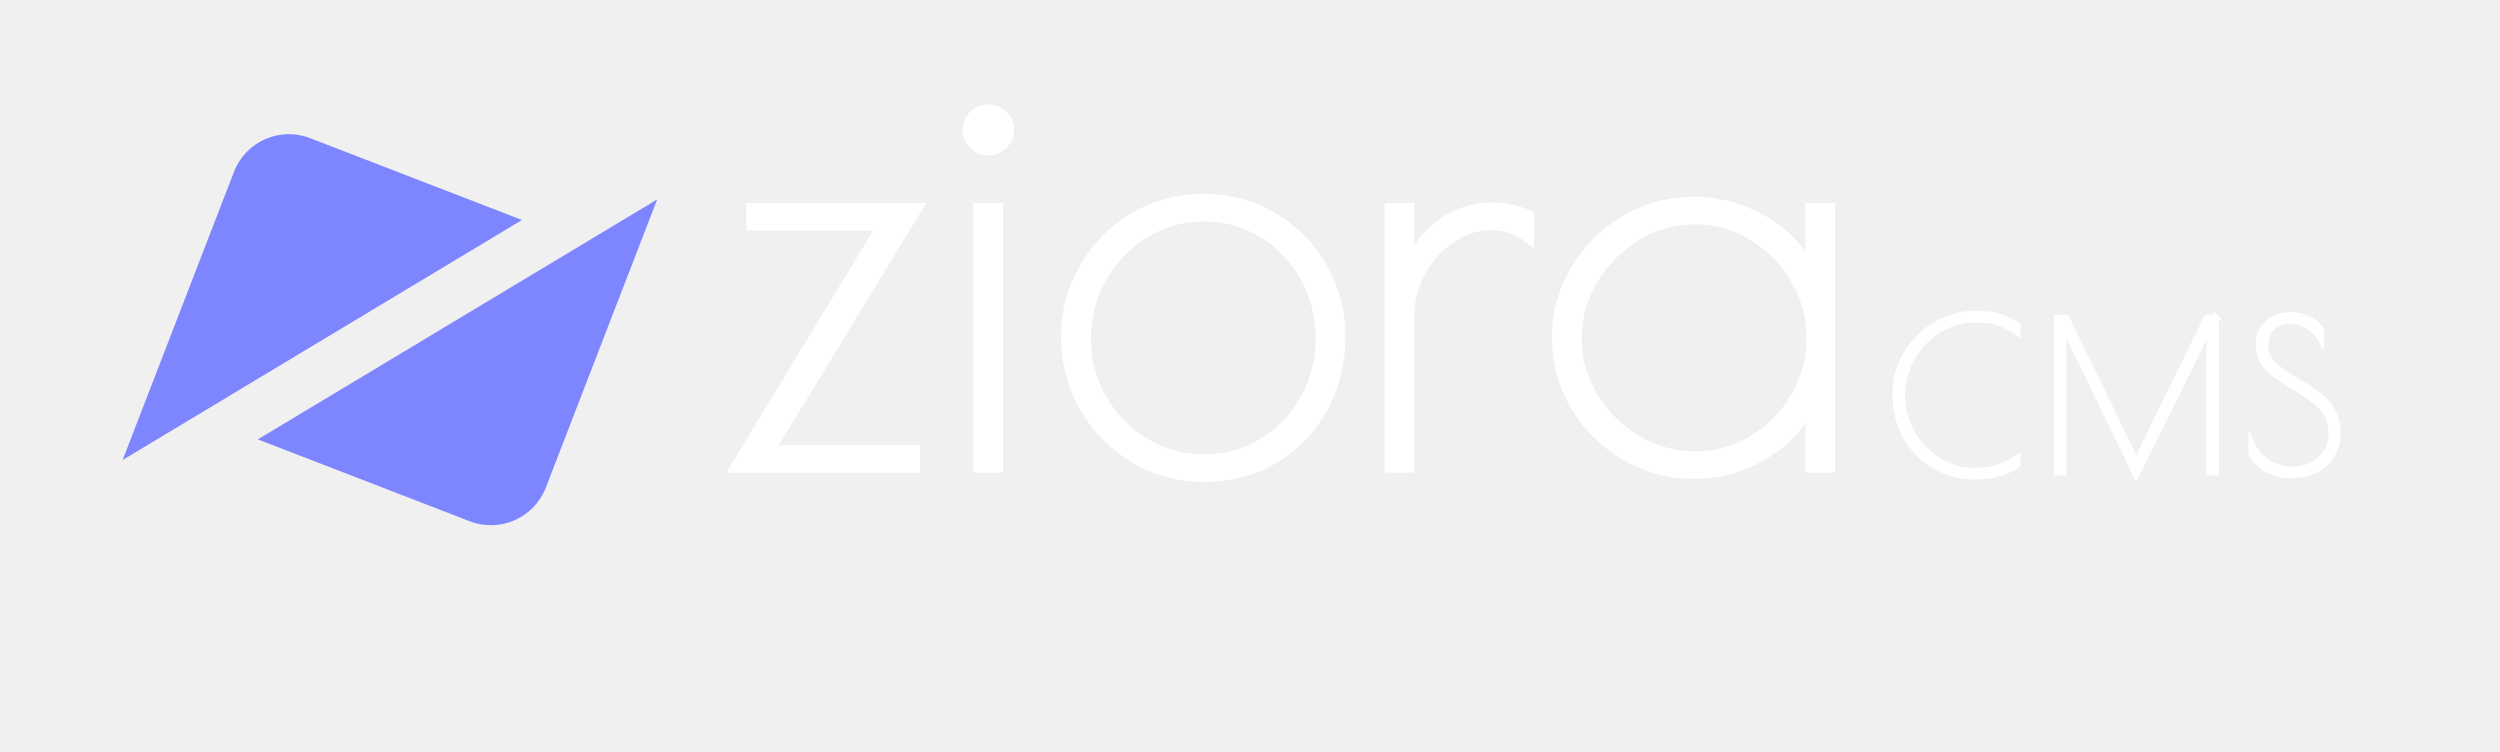
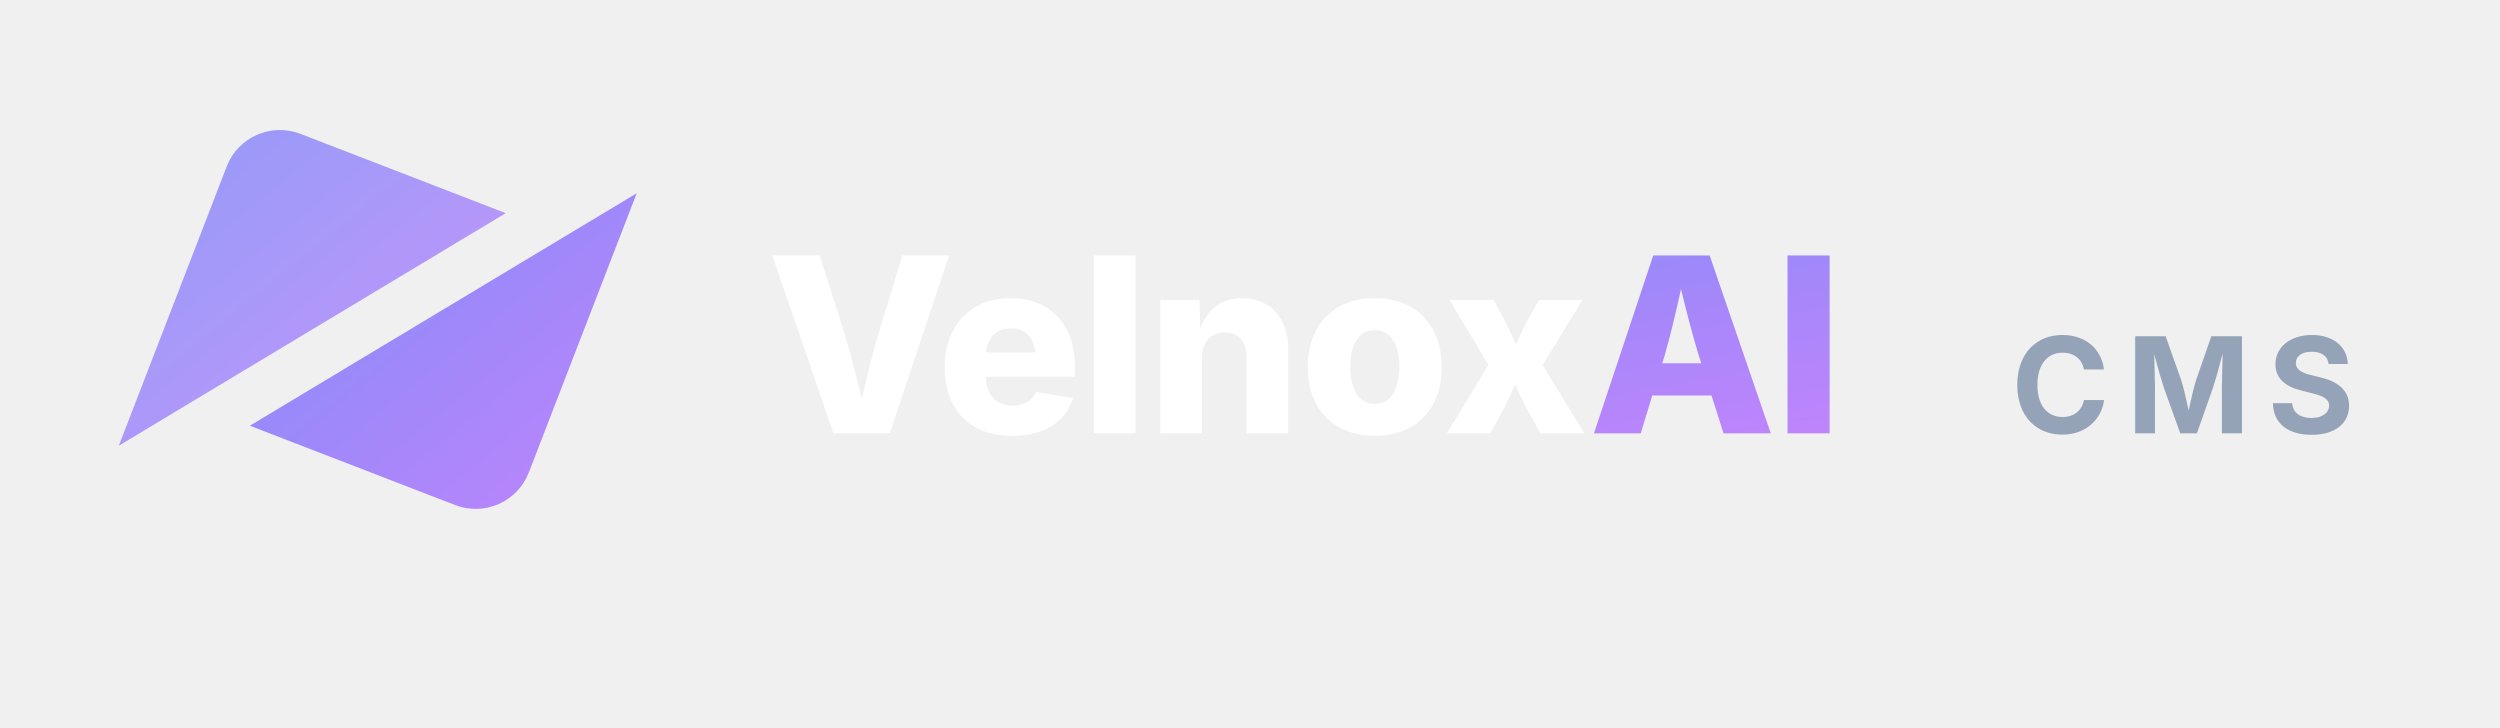
- <svg xmlns="http://www.w3.org/2000/svg" id="Layer_1" data-name="Layer 1" viewBox="0 0 436 131">
+ <svg xmlns="http://www.w3.org/2000/svg" viewBox="0 0 450 131" width="450" height="131">
  <defs>
-     <style>
-       .cls-1 {
-         fill: #7d85ff;
-       }
- 
-       .cls-2 {
-         stroke-width: 2px;
-       }
- 
-       .cls-2, .cls-3 {
-         fill: #fff;
-         stroke: #fff;
-         stroke-miterlimit: 10;
-       }
-     </style>
+     <linearGradient id="brand-grad-white" x1="0%" y1="0%" x2="100%" y2="100%">
+       <stop offset="0%" stop-color="#818CF8" />
+       <stop offset="100%" stop-color="#C084FC" />
+     </linearGradient>
  </defs>
-   <g id="icon_with_text" data-name="icon with text">
-     <g id="text-white">
-       <g>
-         <path class="cls-3" d="M337.42,81.28c-2.11-1.24-3.79-2.94-5.02-5.11-1.24-2.17-1.85-4.61-1.85-7.33s.64-5,1.93-7.16c1.28-2.16,3-3.86,5.15-5.11,2.15-1.25,4.43-1.87,6.86-1.87,1.68,0,3.01.15,4,.45.98.3,2.12.82,3.42,1.57v1.33c-1.22-.84-2.36-1.43-3.4-1.78-1.04-.35-2.35-.52-3.91-.52-2.38,0-4.54.61-6.5,1.82-1.96,1.21-3.5,2.83-4.64,4.86-1.14,2.03-1.71,4.21-1.71,6.53s.58,4.54,1.73,6.55,2.68,3.62,4.59,4.81c1.91,1.19,3.97,1.78,6.17,1.78,1.58,0,2.96-.19,4.14-.56,1.18-.37,2.35-.95,3.53-1.75v1.33c-1.15.7-2.33,1.21-3.55,1.53-1.21.32-2.54.49-3.98.49-2.52,0-4.84-.62-6.95-1.85Z" />
-         <path class="cls-3" d="M386.49,55.42v27h-1.19v-25.27l-12.74,25.78-12.67-26.1v25.6h-1.19v-27h1.69l12.17,25.06,12.28-25.06h1.66Z" />
-         <path class="cls-3" d="M392.65,79.21v-1.94c.65,1.44,1.59,2.57,2.83,3.38,1.24.82,2.72,1.22,4.45,1.22,1.2,0,2.31-.26,3.33-.79,1.02-.53,1.83-1.27,2.43-2.23.6-.96.9-2.06.9-3.31,0-1.13-.19-2.1-.58-2.92-.38-.82-1.02-1.6-1.91-2.36-.89-.76-2.17-1.65-3.85-2.68l-1.15-.72c-1.06-.65-1.91-1.22-2.56-1.73-.65-.5-1.21-1.09-1.69-1.76-.62-.94-.94-2.02-.94-3.24,0-1.63.53-2.9,1.58-3.82,1.06-.91,2.4-1.37,4.03-1.37,2.21,0,3.96.82,5.26,2.45v1.84c-.55-1.01-1.31-1.8-2.27-2.38-.96-.58-2.02-.86-3.17-.86s-2.21.37-3.02,1.12c-.82.74-1.22,1.74-1.22,2.99s.38,2.27,1.13,3.15c.76.88,2.03,1.83,3.83,2.86,2.21,1.3,3.92,2.47,5.15,3.53.86.79,1.49,1.67,1.89,2.63.4.96.59,2.03.59,3.2,0,1.49-.35,2.8-1.04,3.92-.7,1.13-1.66,2-2.88,2.61-1.22.61-2.6.92-4.14.92-3,0-5.33-1.24-6.98-3.71Z" />
-       </g>
-       <g>
-         <path class="cls-2" d="M154.05,39.22h-22.9v-2.8h28.6l-25.7,42.2h25.4v2.8h-31l25.6-42.2Z" />
-         <path class="cls-2" d="M169.9,25.12c-.7-.67-1.05-1.5-1.05-2.5,0-.93.35-1.73,1.05-2.4.7-.67,1.52-1,2.45-1s1.75.33,2.45,1c.7.67,1.05,1.47,1.05,2.4,0,1-.35,1.83-1.05,2.5-.7.67-1.52,1-2.45,1s-1.75-.33-2.45-1ZM170.75,36.42h3.2v45h-3.2v-45Z" />
-         <path class="cls-2" d="M197.75,79.67c-3.67-2.23-6.53-5.2-8.6-8.9-2.07-3.7-3.1-7.71-3.1-12.05s1.05-8.23,3.15-11.9c2.1-3.67,4.97-6.58,8.6-8.75,3.63-2.17,7.68-3.25,12.15-3.25s8.42,1.08,12.05,3.25c3.63,2.17,6.48,5.08,8.55,8.75,2.07,3.67,3.1,7.63,3.1,11.9s-1,8.55-3,12.25-4.78,6.63-8.35,8.8c-3.57,2.17-7.65,3.25-12.25,3.25s-8.63-1.12-12.3-3.35ZM220.45,77.32c3.13-1.93,5.58-4.52,7.35-7.75,1.77-3.23,2.65-6.78,2.65-10.65s-.9-7.33-2.7-10.6c-1.8-3.27-4.27-5.87-7.4-7.8-3.13-1.93-6.6-2.9-10.4-2.9s-7.28.98-10.45,2.95c-3.17,1.97-5.67,4.58-7.5,7.85-1.83,3.27-2.75,6.8-2.75,10.6s.92,7.32,2.75,10.55c1.83,3.23,4.33,5.82,7.5,7.75,3.17,1.93,6.68,2.9,10.55,2.9s7.27-.97,10.4-2.9Z" />
-         <path class="cls-2" d="M242.45,36.42h3.2v10.4c1.33-3.27,3.28-5.83,5.85-7.7,2.57-1.87,5.48-2.8,8.75-2.8,2.07,0,4.17.43,6.3,1.3v3.7c-1.93-1.47-4.1-2.2-6.5-2.2s-4.72.73-6.95,2.2c-2.23,1.47-4.03,3.43-5.4,5.9-1.37,2.47-2.05,5.1-2.05,7.9v26.3h-3.2v-45Z" />
-         <path class="cls-2" d="M283.55,79.32c-3.67-2.13-6.57-5.02-8.7-8.65-2.13-3.63-3.2-7.55-3.2-11.75s1.07-8.12,3.2-11.75c2.13-3.63,5.03-6.52,8.7-8.65,3.67-2.13,7.63-3.2,11.9-3.2s8.43,1.15,12.3,3.45c3.87,2.3,6.57,5.29,8.1,8.95v-11.3h3.2v45h-3.2v-11.2c-1.8,3.73-4.58,6.72-8.35,8.95-3.77,2.23-7.78,3.35-12.05,3.35s-8.23-1.07-11.9-3.2ZM305.85,76.87c3.13-1.9,5.62-4.43,7.45-7.6,1.83-3.17,2.75-6.62,2.75-10.35s-.93-7.1-2.8-10.3c-1.87-3.2-4.37-5.75-7.5-7.65-3.13-1.9-6.53-2.85-10.2-2.85s-7.08.97-10.25,2.9c-3.17,1.93-5.7,4.5-7.6,7.7s-2.85,6.63-2.85,10.3.95,7.08,2.85,10.25c1.9,3.17,4.45,5.7,7.65,7.6,3.2,1.9,6.63,2.85,10.3,2.85s7.07-.95,10.2-2.85Z" />
-       </g>
-     </g>
-     <g id="logo-icon">
-       <g>
-         <path class="cls-1" d="M114.61,34.78l-19.42,50.26c-2.04,5.28-7.98,7.91-13.26,5.87l-36.96-14.28" />
-         <path class="cls-1" d="M21.39,80.22l19.42-50.26c2.04-5.28,7.98-7.91,13.26-5.87l36.96,14.28" />
-       </g>
-     </g>
+   <g id="logo-icon">
+     <path fill="url(#brand-grad-white)" d="M114.61,34.78l-19.42,50.26c-2.04,5.28-7.98,7.91-13.26,5.87l-36.96-14.28Z" />
+     <path fill="url(#brand-grad-white)" opacity="0.85" d="M21.39,80.22l19.42-50.26c2.04-5.28,7.98-7.91,13.26-5.87l36.96,14.28Z" />
+   </g>
+   <g id="logo-text">
+     <text x="138" y="78" font-family="system-ui, -apple-system, BlinkMacSystemFont, 'Inter', 'Segoe UI', Roboto, sans-serif" font-size="44" font-weight="800" fill="#FFFFFF" letter-spacing="-0.5">Velnox<tspan fill="url(#brand-grad-white)">AI</tspan>
+     </text>
+     <text x="362" y="78" font-family="system-ui, -apple-system, BlinkMacSystemFont, 'Inter', 'Segoe UI', Roboto, sans-serif" font-size="24" font-weight="700" fill="#94A3B8" letter-spacing="3">CMS</text>
  </g>
</svg>
